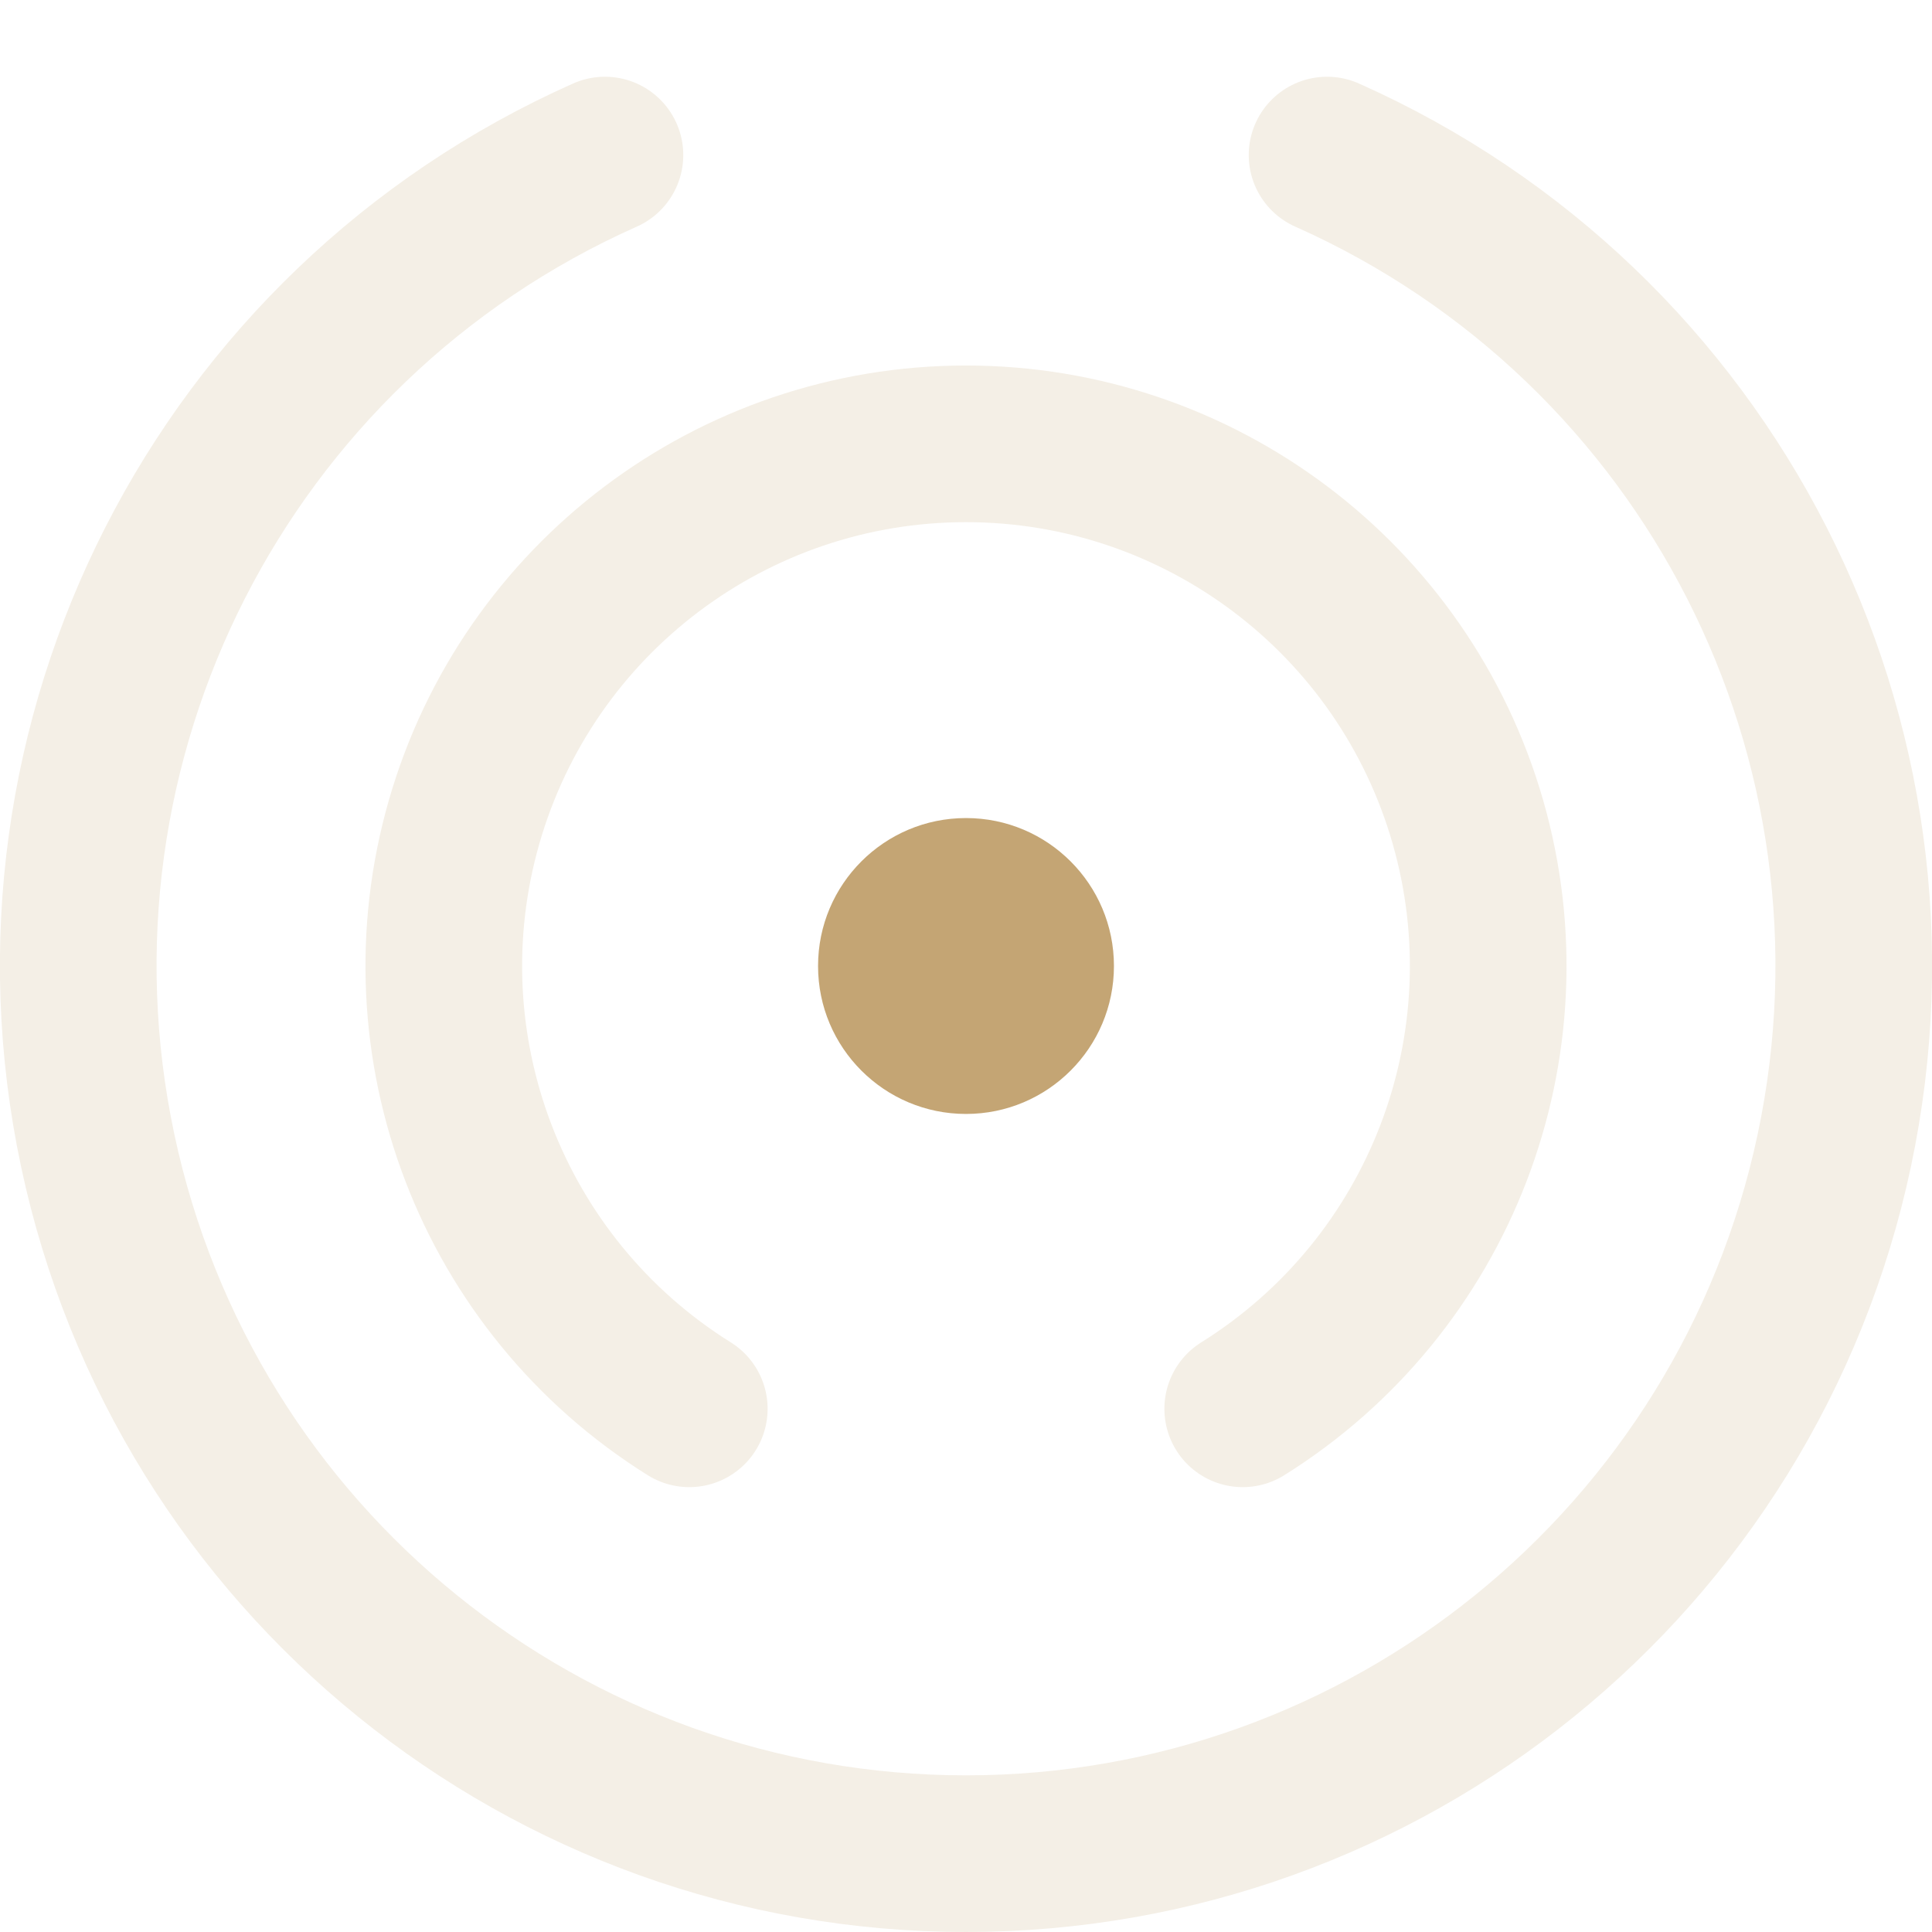
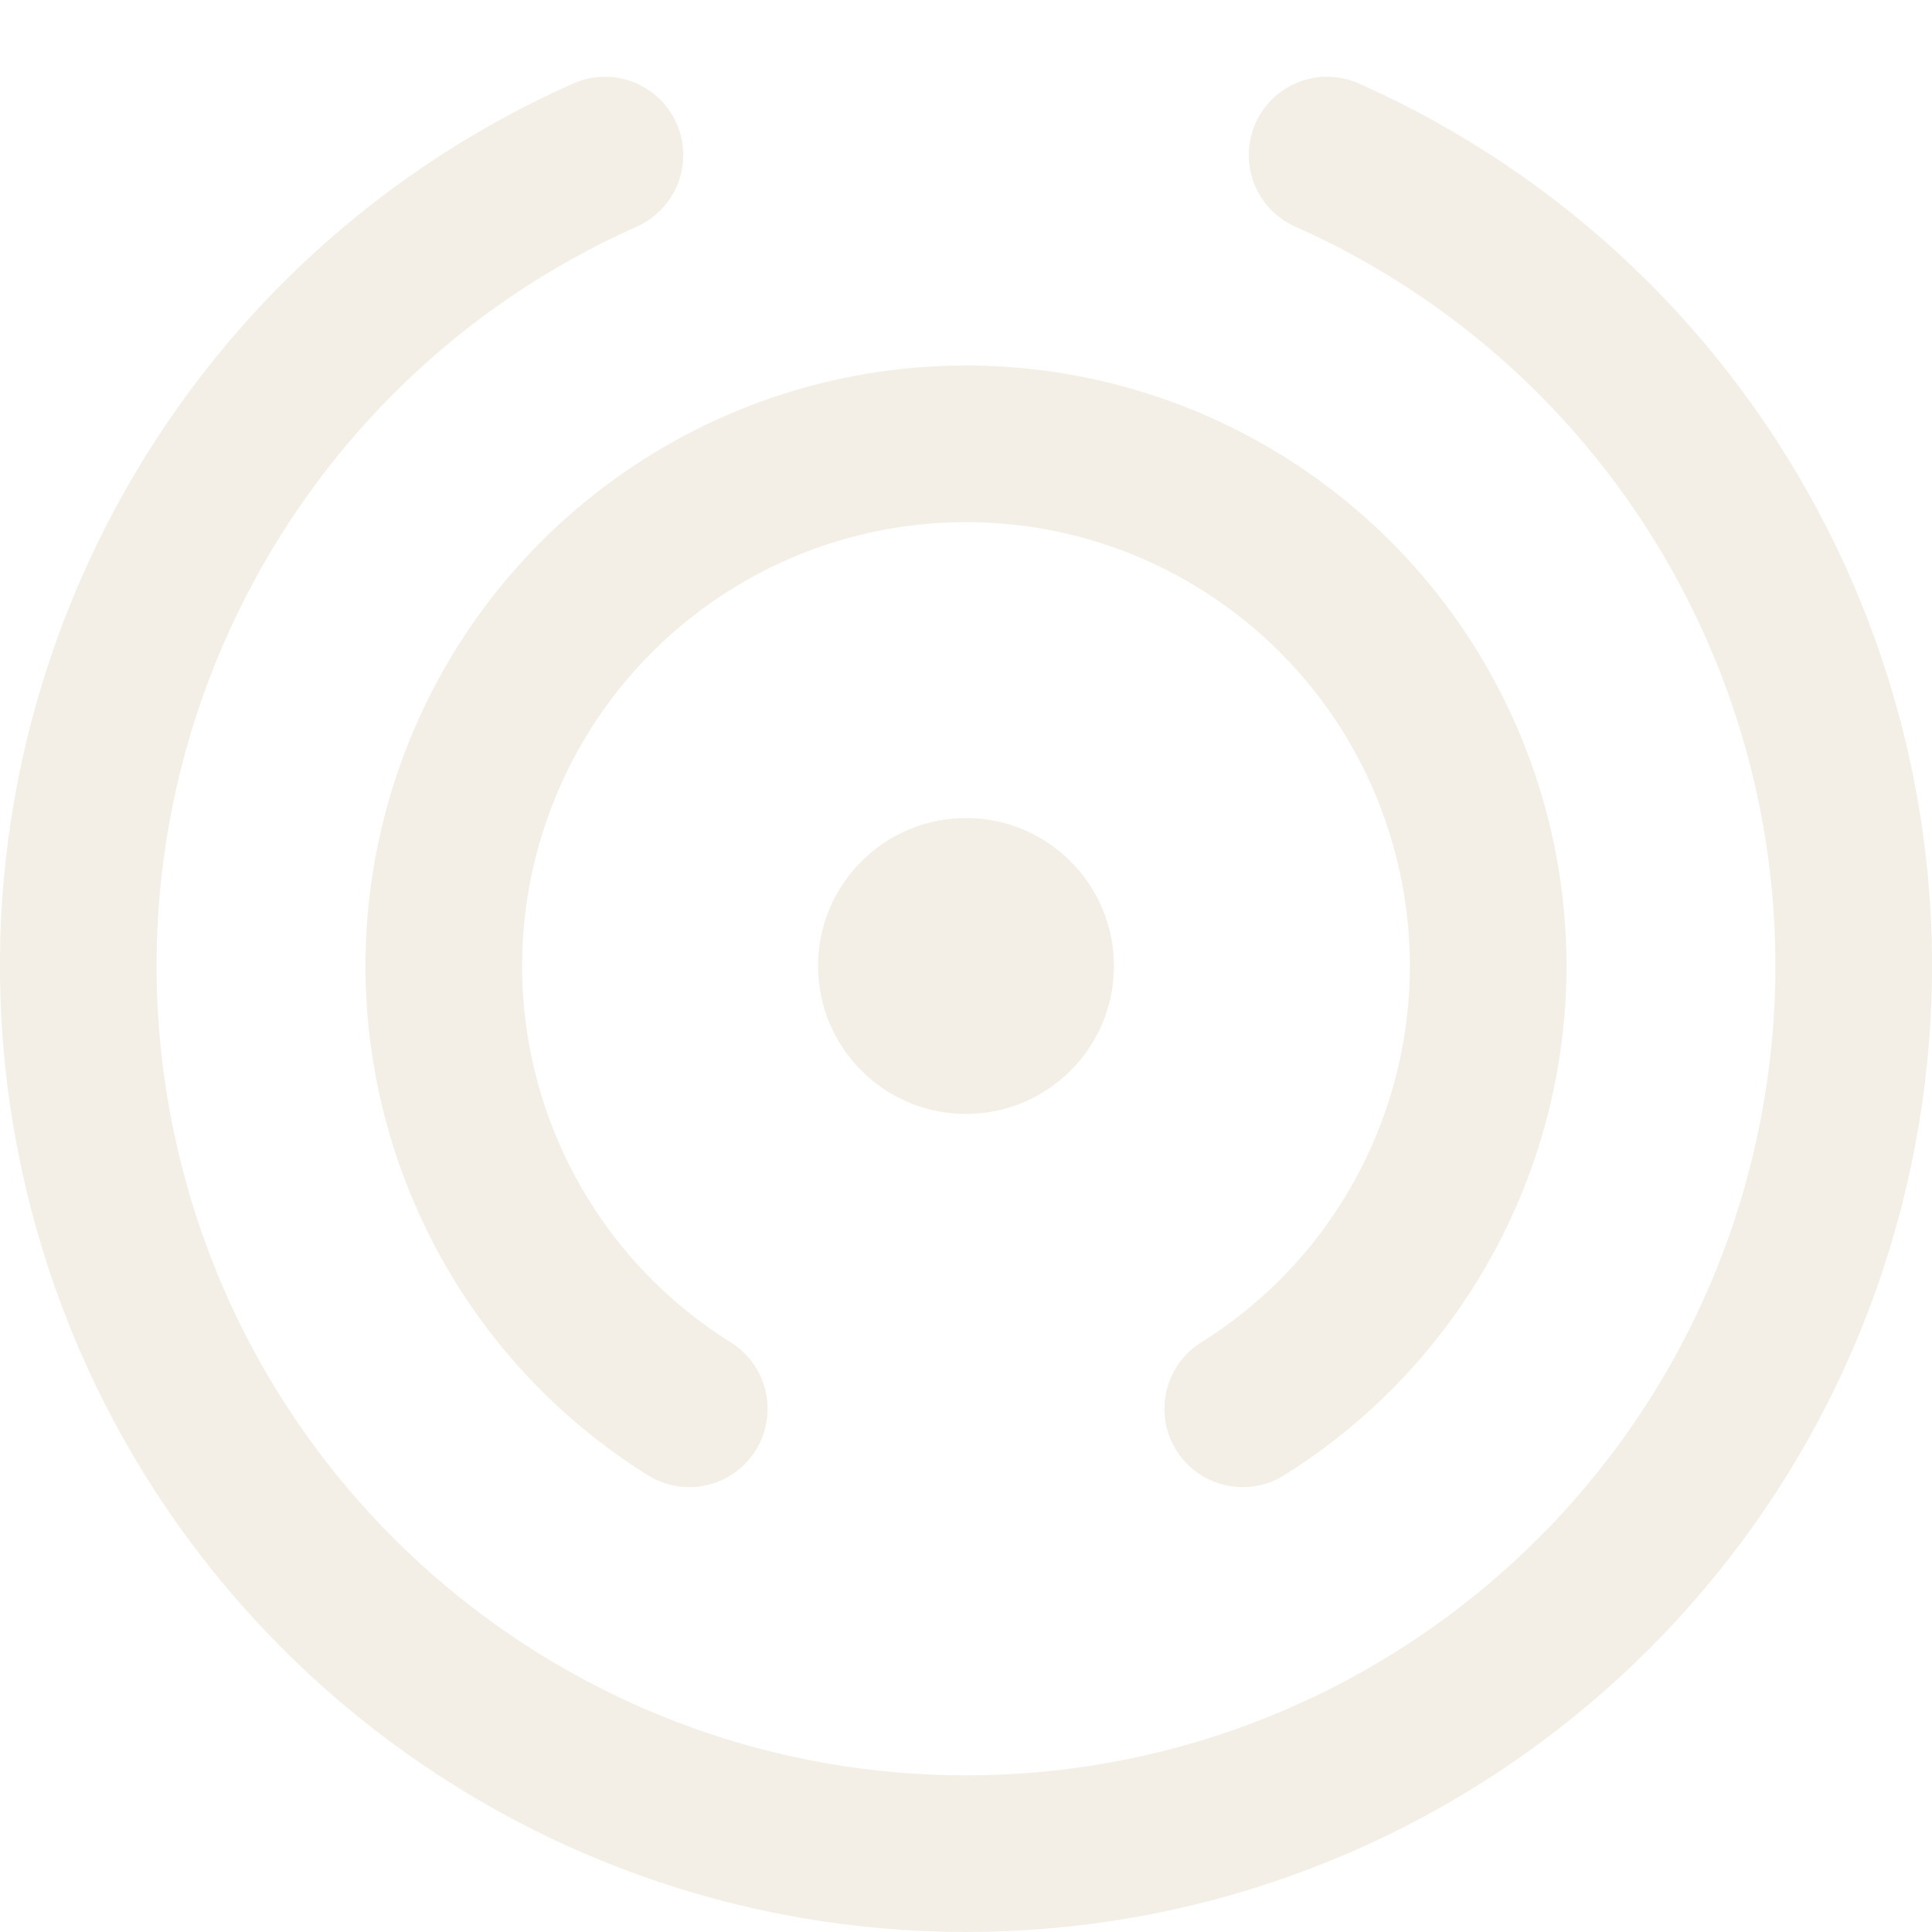
<svg xmlns="http://www.w3.org/2000/svg" viewBox="0 0 111.000 111.000" role="img" aria-label="Forever">
  <path d="M76.244 8.909A51.000 51.000 0 1 1 34.756 8.909" stroke="#f4efe6" stroke-width="9.000" stroke-linecap="round" fill="none" />
  <path d="M39.602 80.941A30.000 30.000 0 1 1 71.398 80.941" stroke="#f4efe6" stroke-width="9.000" stroke-linecap="round" fill="none" />
-   <circle cx="55.500" cy="55.500" r="8.500" fill="#c4a574" />
+   <circle cx="55.500" cy="55.500" r="8.500" fill="#f4efe6" />
</svg>
